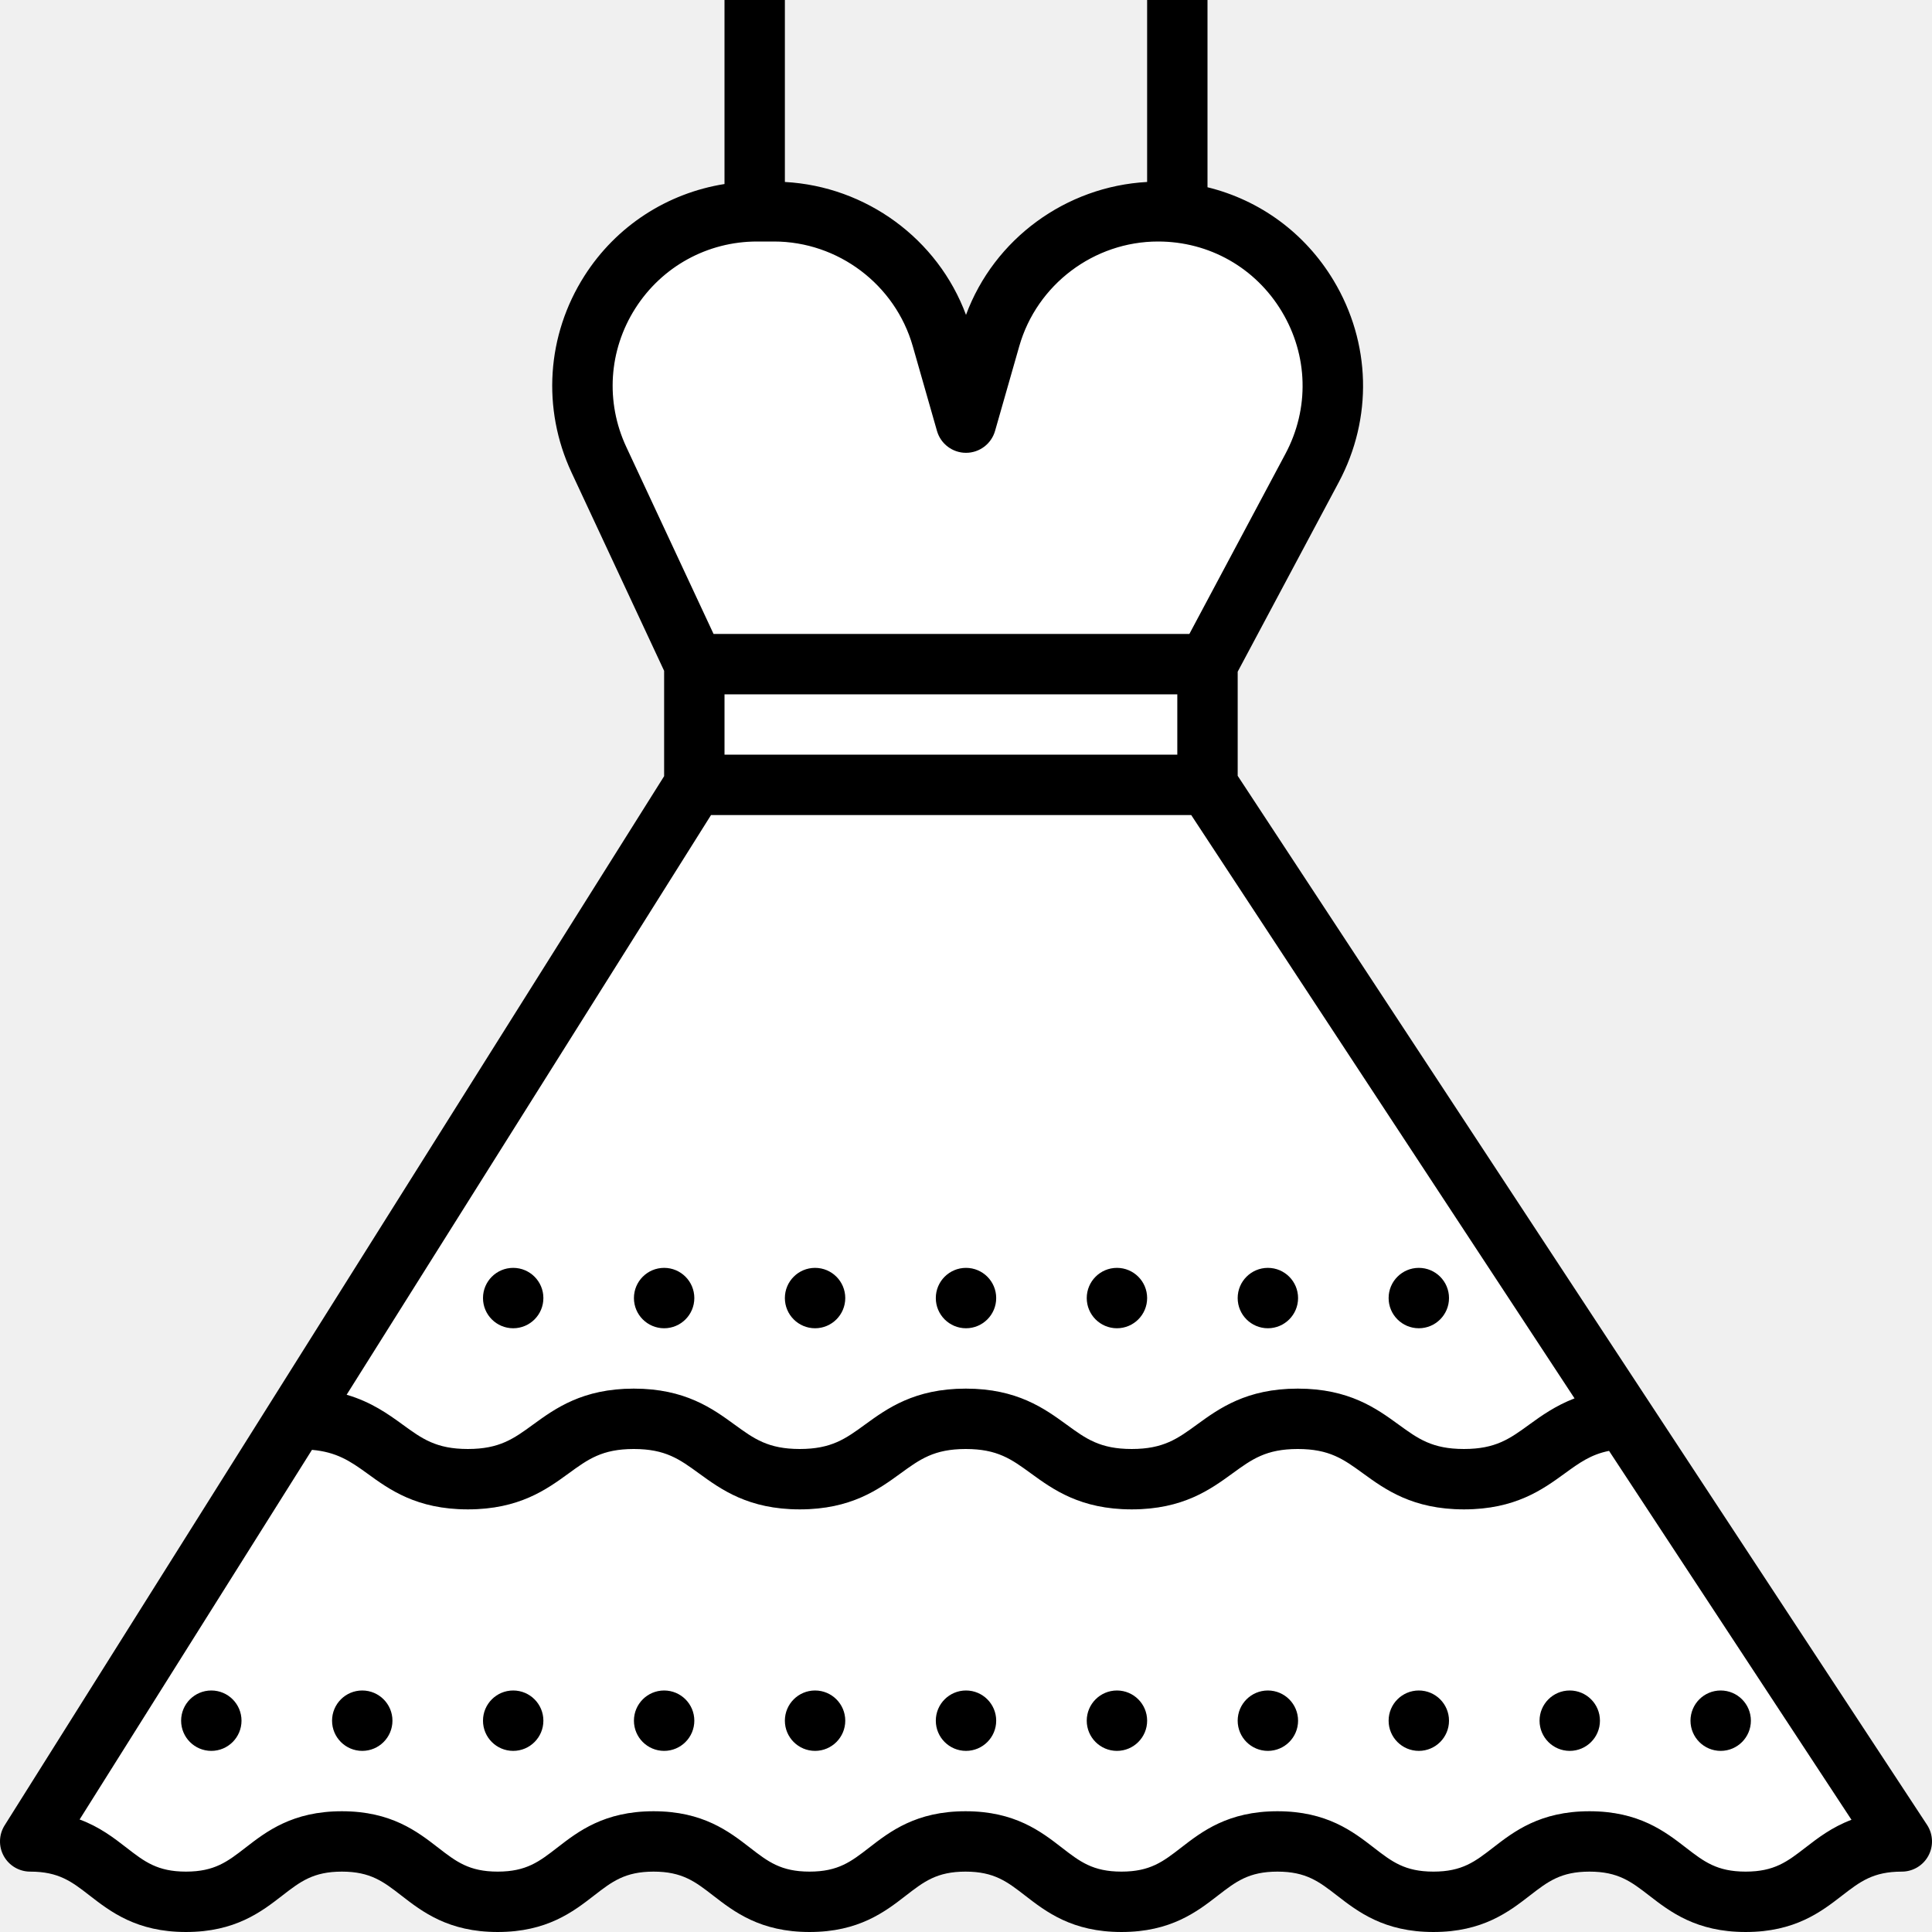
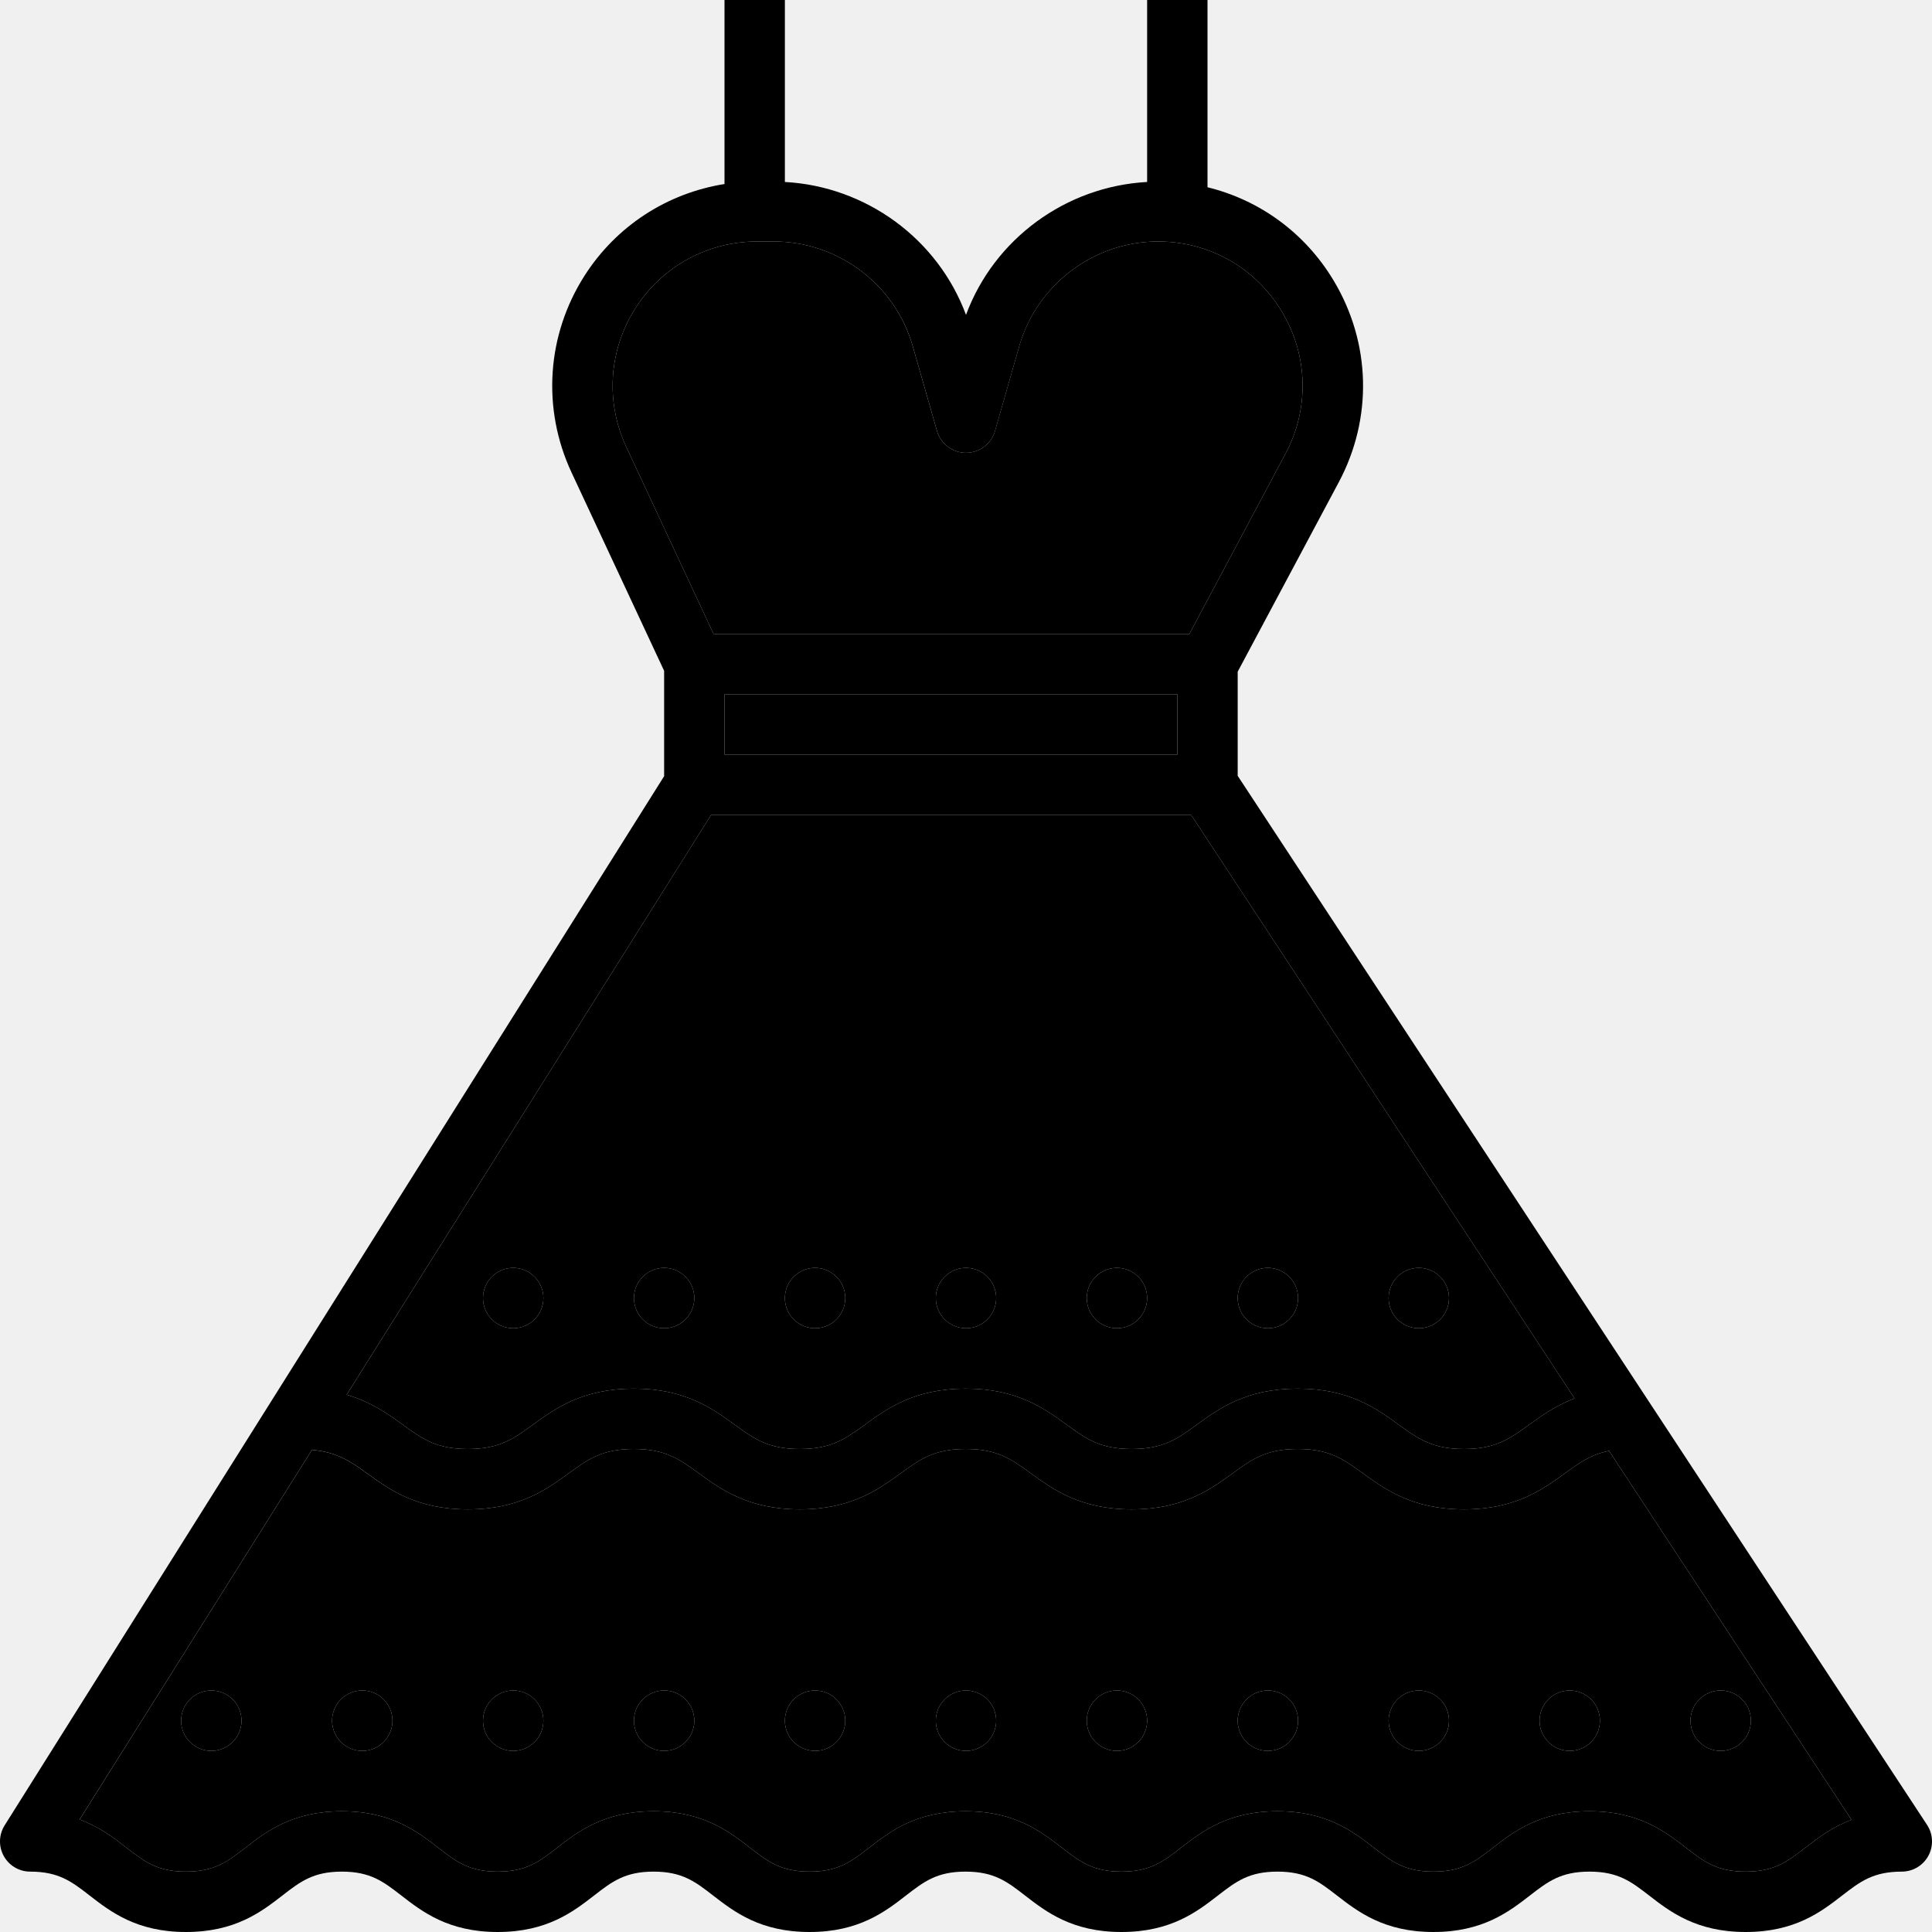
- <svg xmlns="http://www.w3.org/2000/svg" version="1.1" id="Layer_1" x="0px" y="0px" viewBox="0 0 512.001 512.001" style="enable-background:new 0 0 512.001 512.001;" xml:space="preserve">
-   <path style="fill:#FFFFFF;" d="M315.201,168l25.456-47.736c6.384-11.968,6.032-26.056-0.952-37.688  C332.729,70.944,320.465,64,306.897,64c-17,0-32.128,11.408-36.792,27.752l-6.416,22.448c-0.976,3.432-4.12,5.8-7.688,5.8  c-3.568,0-6.712-2.368-7.696-5.8l-6.416-22.448C237.225,75.408,222.105,64,205.105,64h-4.464c-13.152,0-25.208,6.624-32.272,17.712  c-7.064,11.088-7.96,24.816-2.4,36.728L189.097,168H315.201z" />
-   <rect x="192.001" y="184" style="fill:#FFFFFF;" width="120" height="16" />
+ <svg xmlns="http://www.w3.org/2000/svg" version="1.1" id="Layer_1" x="0px" y="0px" viewBox="0 0 512.001 512.001" xml:space="preserve">
+   <path d="M315.201,168l25.456-47.736c6.384-11.968,6.032-26.056-0.952-37.688  C332.729,70.944,320.465,64,306.897,64c-17,0-32.128,11.408-36.792,27.752l-6.416,22.448c-0.976,3.432-4.12,5.8-7.688,5.8  c-3.568,0-6.712-2.368-7.696-5.8l-6.416-22.448C237.225,75.408,222.105,64,205.105,64h-4.464c-13.152,0-25.208,6.624-32.272,17.712  c-7.064,11.088-7.96,24.816-2.4,36.728L189.097,168H315.201z" />
+   <rect x="192.001" y="184" width="120" height="16" />
  <g>
-     <path style="fill:#FFFFFF;" d="M123.985,384c8.392,0,12.128-2.712,17.288-6.472c5.832-4.24,13.096-9.528,26.688-9.528   c13.6,0,20.856,5.288,26.696,9.528c5.168,3.76,8.896,6.472,17.288,6.472c8.4,0,12.136-2.712,17.296-6.472   c5.84-4.24,13.104-9.528,26.704-9.528c13.592,0,20.856,5.288,26.696,9.528c5.16,3.76,8.88,6.472,17.272,6.472   c8.4,0,12.136-2.712,17.296-6.472c5.84-4.24,13.104-9.528,26.712-9.528s20.872,5.28,26.72,9.528   c5.176,3.76,8.904,6.472,17.32,6.472c8.408,0,12.144-2.712,17.312-6.472c3.256-2.36,7.008-5.024,12-6.944L315.689,216H188.425   l-96.56,153.624c6.488,1.888,10.992,5.112,14.84,7.904C111.857,381.288,115.593,384,123.985,384z M376.001,336c4.416,0,8,3.584,8,8   s-3.584,8-8,8s-8-3.584-8-8S371.585,336,376.001,336z M336.001,336c4.416,0,8,3.584,8,8s-3.584,8-8,8s-8-3.584-8-8   S331.585,336,336.001,336z M296.001,336c4.416,0,8,3.584,8,8s-3.584,8-8,8s-8-3.584-8-8S291.585,336,296.001,336z M256.001,336   c4.416,0,8,3.584,8,8s-3.584,8-8,8c-4.416,0-8-3.584-8-8S251.585,336,256.001,336z M216.001,336c4.416,0,8,3.584,8,8s-3.584,8-8,8   s-8-3.584-8-8S211.585,336,216.001,336z M176.001,336c4.416,0,8,3.584,8,8s-3.584,8-8,8s-8-3.584-8-8S171.585,336,176.001,336z    M136.001,336c4.416,0,8,3.584,8,8s-3.584,8-8,8s-8-3.584-8-8S131.585,336,136.001,336z" />
-     <path style="fill:#FFFFFF;" d="M414.681,390.472c-5.84,4.248-13.112,9.528-26.72,9.528s-20.88-5.288-26.728-9.528   c-5.168-3.76-8.904-6.472-17.312-6.472s-12.136,2.712-17.304,6.472c-5.832,4.24-13.096,9.528-26.704,9.528   c-13.592,0-20.856-5.288-26.696-9.528c-5.152-3.76-8.88-6.472-17.272-6.472c-8.4,0-12.136,2.712-17.296,6.472   c-5.832,4.24-13.104,9.528-26.704,9.528s-20.864-5.288-26.696-9.528c-5.16-3.76-8.896-6.472-17.288-6.472   s-12.12,2.712-17.272,6.472c-5.84,4.24-13.104,9.528-26.704,9.528s-20.856-5.288-26.696-9.528   c-4.536-3.296-8.152-5.68-14.616-6.232l-61.568,97.952c5.312,1.96,9.12,4.912,12.44,7.488c4.728,3.664,8.152,6.32,15.736,6.32   c7.592,0,11.016-2.656,15.76-6.328c5.56-4.312,12.488-9.672,25.56-9.672c13.064,0,19.984,5.368,25.544,9.68   c4.744,3.664,8.152,6.32,15.744,6.32s11.016-2.656,15.76-6.328c5.56-4.312,12.496-9.672,25.56-9.672   c13.072,0,19.992,5.36,25.56,9.672c4.752,3.672,8.176,6.328,15.768,6.328s11.024-2.656,15.768-6.328   c5.568-4.312,12.504-9.672,25.568-9.672s19.992,5.36,25.56,9.672c4.752,3.672,8.176,6.328,15.768,6.328   c7.6,0,11.032-2.656,15.776-6.328c5.568-4.312,12.504-9.672,25.568-9.672c13.072,0,19.992,5.36,25.56,9.672   c4.744,3.672,8.176,6.328,15.768,6.328c7.6,0,11.032-2.656,15.776-6.328c5.568-4.312,12.504-9.672,25.576-9.672   c13.08,0,20.016,5.36,25.584,9.672c4.76,3.672,8.192,6.328,15.808,6.328c7.608,0,11.04-2.656,15.8-6.328   c3.28-2.536,7.04-5.448,12.248-7.4l-64.248-97.768C421.609,385.448,418.545,387.664,414.681,390.472z M56.001,464   c-4.416,0-8-3.584-8-8s3.584-8,8-8s8,3.584,8,8S60.417,464,56.001,464z M96.001,464c-4.416,0-8-3.584-8-8s3.584-8,8-8s8,3.584,8,8   S100.417,464,96.001,464z M136.001,464c-4.416,0-8-3.584-8-8s3.584-8,8-8s8,3.584,8,8S140.417,464,136.001,464z M176.001,464   c-4.416,0-8-3.584-8-8s3.584-8,8-8s8,3.584,8,8S180.417,464,176.001,464z M216.001,464c-4.416,0-8-3.584-8-8s3.584-8,8-8   s8,3.584,8,8S220.417,464,216.001,464z M256.001,464c-4.416,0-8-3.584-8-8s3.584-8,8-8c4.416,0,8,3.584,8,8   S260.417,464,256.001,464z M296.001,464c-4.416,0-8-3.584-8-8s3.584-8,8-8s8,3.584,8,8S300.417,464,296.001,464z M336.001,464   c-4.416,0-8-3.584-8-8s3.584-8,8-8s8,3.584,8,8S340.417,464,336.001,464z M376.001,464c-4.416,0-8-3.584-8-8s3.584-8,8-8   s8,3.584,8,8S380.417,464,376.001,464z M416.001,464c-4.416,0-8-3.584-8-8s3.584-8,8-8s8,3.584,8,8S420.417,464,416.001,464z    M456.001,448c4.416,0,8,3.584,8,8s-3.584,8-8,8s-8-3.584-8-8S451.585,448,456.001,448z" />
+     <path d="M123.985,384c8.392,0,12.128-2.712,17.288-6.472c5.832-4.24,13.096-9.528,26.688-9.528   c13.6,0,20.856,5.288,26.696,9.528c5.168,3.76,8.896,6.472,17.288,6.472c8.4,0,12.136-2.712,17.296-6.472   c5.84-4.24,13.104-9.528,26.704-9.528c13.592,0,20.856,5.288,26.696,9.528c5.16,3.76,8.88,6.472,17.272,6.472   c8.4,0,12.136-2.712,17.296-6.472c5.84-4.24,13.104-9.528,26.712-9.528s20.872,5.28,26.72,9.528   c5.176,3.76,8.904,6.472,17.32,6.472c8.408,0,12.144-2.712,17.312-6.472c3.256-2.36,7.008-5.024,12-6.944L315.689,216H188.425   l-96.56,153.624c6.488,1.888,10.992,5.112,14.84,7.904C111.857,381.288,115.593,384,123.985,384z M376.001,336c4.416,0,8,3.584,8,8   s-3.584,8-8,8s-8-3.584-8-8S371.585,336,376.001,336z M336.001,336c4.416,0,8,3.584,8,8s-3.584,8-8,8s-8-3.584-8-8   S331.585,336,336.001,336z M296.001,336c4.416,0,8,3.584,8,8s-3.584,8-8,8s-8-3.584-8-8S291.585,336,296.001,336z M256.001,336   c4.416,0,8,3.584,8,8s-3.584,8-8,8c-4.416,0-8-3.584-8-8S251.585,336,256.001,336z M216.001,336c4.416,0,8,3.584,8,8s-3.584,8-8,8   s-8-3.584-8-8S211.585,336,216.001,336z M176.001,336c4.416,0,8,3.584,8,8s-3.584,8-8,8s-8-3.584-8-8S171.585,336,176.001,336z    M136.001,336c4.416,0,8,3.584,8,8s-3.584,8-8,8s-8-3.584-8-8S131.585,336,136.001,336z" />
+     <path d="M414.681,390.472c-5.84,4.248-13.112,9.528-26.72,9.528s-20.88-5.288-26.728-9.528   c-5.168-3.76-8.904-6.472-17.312-6.472s-12.136,2.712-17.304,6.472c-5.832,4.24-13.096,9.528-26.704,9.528   c-13.592,0-20.856-5.288-26.696-9.528c-5.152-3.76-8.88-6.472-17.272-6.472c-8.4,0-12.136,2.712-17.296,6.472   c-5.832,4.24-13.104,9.528-26.704,9.528s-20.864-5.288-26.696-9.528c-5.16-3.76-8.896-6.472-17.288-6.472   s-12.12,2.712-17.272,6.472c-5.84,4.24-13.104,9.528-26.704,9.528s-20.856-5.288-26.696-9.528   c-4.536-3.296-8.152-5.68-14.616-6.232l-61.568,97.952c5.312,1.96,9.12,4.912,12.44,7.488c4.728,3.664,8.152,6.32,15.736,6.32   c7.592,0,11.016-2.656,15.76-6.328c5.56-4.312,12.488-9.672,25.56-9.672c13.064,0,19.984,5.368,25.544,9.68   c4.744,3.664,8.152,6.32,15.744,6.32s11.016-2.656,15.76-6.328c5.56-4.312,12.496-9.672,25.56-9.672   c13.072,0,19.992,5.36,25.56,9.672c4.752,3.672,8.176,6.328,15.768,6.328s11.024-2.656,15.768-6.328   c5.568-4.312,12.504-9.672,25.568-9.672s19.992,5.36,25.56,9.672c4.752,3.672,8.176,6.328,15.768,6.328   c7.6,0,11.032-2.656,15.776-6.328c5.568-4.312,12.504-9.672,25.568-9.672c13.072,0,19.992,5.36,25.56,9.672   c4.744,3.672,8.176,6.328,15.768,6.328c7.6,0,11.032-2.656,15.776-6.328c5.568-4.312,12.504-9.672,25.576-9.672   c13.08,0,20.016,5.36,25.584,9.672c4.76,3.672,8.192,6.328,15.808,6.328c7.608,0,11.04-2.656,15.8-6.328   c3.28-2.536,7.04-5.448,12.248-7.4l-64.248-97.768C421.609,385.448,418.545,387.664,414.681,390.472z M56.001,464   c-4.416,0-8-3.584-8-8s3.584-8,8-8s8,3.584,8,8S60.417,464,56.001,464z M96.001,464c-4.416,0-8-3.584-8-8s3.584-8,8-8s8,3.584,8,8   S100.417,464,96.001,464z M136.001,464c-4.416,0-8-3.584-8-8s3.584-8,8-8s8,3.584,8,8S140.417,464,136.001,464z M176.001,464   c-4.416,0-8-3.584-8-8s3.584-8,8-8s8,3.584,8,8S180.417,464,176.001,464z M216.001,464c-4.416,0-8-3.584-8-8s3.584-8,8-8   s8,3.584,8,8S220.417,464,216.001,464z M256.001,464c-4.416,0-8-3.584-8-8s3.584-8,8-8c4.416,0,8,3.584,8,8   S260.417,464,256.001,464z M296.001,464c-4.416,0-8-3.584-8-8s3.584-8,8-8s8,3.584,8,8S300.417,464,296.001,464z M336.001,464   c-4.416,0-8-3.584-8-8s3.584-8,8-8s8,3.584,8,8S340.417,464,336.001,464z M376.001,464c-4.416,0-8-3.584-8-8s3.584-8,8-8   s8,3.584,8,8S380.417,464,376.001,464z M416.001,464c-4.416,0-8-3.584-8-8s3.584-8,8-8s8,3.584,8,8S420.417,464,416.001,464z    M456.001,448c4.416,0,8,3.584,8,8s-3.584,8-8,8s-8-3.584-8-8S451.585,448,456.001,448z" />
  </g>
  <g>
-     <path style="fill:#000;" d="M510.689,483.608L328.001,205.6v-27.592l26.784-50.208c9.048-16.976,8.536-36.96-1.36-53.456   c-7.584-12.64-19.584-21.328-33.424-24.72V0h-16v48.224c-21.536,1.176-40.536,15.072-48,35.224   c-7.472-20.16-26.464-34.048-48-35.224V0h-16v48.768c-15.184,2.424-28.688,11.096-37.128,24.352   c-10.016,15.728-11.288,35.2-3.408,52.096l24.536,52.56v27.92L1.225,483.744c-1.544,2.464-1.64,5.576-0.224,8.128   c1.408,2.544,4.088,4.128,7,4.128c7.584,0,11.008,2.656,15.744,6.328c5.56,4.304,12.48,9.672,25.536,9.672   c13.064,0,19.992-5.36,25.552-9.672c4.744-3.672,8.176-6.328,15.768-6.328c7.584,0,11.008,2.656,15.752,6.328   c5.56,4.312,12.488,9.672,25.536,9.672c13.064,0,19.992-5.36,25.552-9.672c4.744-3.672,8.176-6.328,15.768-6.328   s11.024,2.656,15.768,6.328c5.568,4.312,12.496,9.672,25.56,9.672s19.992-5.36,25.56-9.672c4.752-3.672,8.176-6.328,15.776-6.328   c7.592,0,11.024,2.656,15.768,6.328c5.568,4.312,12.496,9.672,25.56,9.672s20-5.36,25.568-9.672   c4.752-3.672,8.176-6.328,15.776-6.328c7.592,0,11.024,2.656,15.768,6.328c5.568,4.312,12.496,9.672,25.56,9.672   s20-5.36,25.568-9.672c4.744-3.672,8.176-6.328,15.784-6.328c7.616,0,11.048,2.656,15.808,6.328   c5.568,4.312,12.504,9.672,25.584,9.672s20.008-5.36,25.576-9.672c4.76-3.672,8.192-6.328,15.808-6.328   c2.936,0,5.648-1.616,7.04-4.2C512.441,489.208,512.297,486.064,510.689,483.608z M165.969,118.44   c-5.56-11.912-4.664-25.648,2.4-36.728C175.433,70.624,187.497,64,200.641,64h4.464c17,0,32.128,11.408,36.792,27.752l6.416,22.448   c0.976,3.432,4.12,5.8,7.688,5.8c3.568,0,6.712-2.368,7.696-5.8l6.416-22.448C274.777,75.408,289.897,64,306.897,64   c13.56,0,25.832,6.944,32.808,18.576c6.984,11.632,7.336,25.72,0.952,37.688L315.201,168H189.097L165.969,118.44z M312.001,184v16   h-120v-16H312.001z M188.425,216h127.264l101.584,154.584c-4.992,1.92-8.744,4.576-12,6.944c-5.168,3.76-8.904,6.472-17.312,6.472   c-8.416,0-12.152-2.712-17.32-6.472c-5.84-4.248-13.112-9.528-26.72-9.528s-20.872,5.288-26.712,9.528   c-5.16,3.76-8.896,6.472-17.296,6.472c-8.392,0-12.12-2.712-17.272-6.472c-5.832-4.24-13.104-9.528-26.696-9.528   c-13.6,0-20.864,5.288-26.704,9.528c-5.16,3.76-8.896,6.472-17.296,6.472c-8.392,0-12.128-2.712-17.288-6.472   c-5.832-4.24-13.096-9.528-26.696-9.528c-13.592,0-20.856,5.288-26.688,9.528c-5.16,3.76-8.896,6.472-17.288,6.472   s-12.128-2.712-17.288-6.472c-3.848-2.8-8.352-6.016-14.84-7.904L188.425,216z M478.417,489.672   c-4.76,3.672-8.192,6.328-15.8,6.328c-7.616,0-11.048-2.656-15.808-6.328c-5.568-4.312-12.504-9.672-25.584-9.672   s-20.008,5.36-25.576,9.672c-4.744,3.672-8.168,6.328-15.776,6.328c-7.592,0-11.024-2.656-15.768-6.328   c-5.568-4.312-12.488-9.672-25.56-9.672s-20,5.36-25.568,9.672c-4.744,3.672-8.168,6.328-15.776,6.328   c-7.592,0-11.024-2.656-15.768-6.328c-5.568-4.312-12.488-9.672-25.56-9.672c-13.072,0-20,5.36-25.568,9.672   c-4.744,3.672-8.168,6.328-15.768,6.328s-11.024-2.656-15.768-6.328c-5.568-4.312-12.488-9.672-25.56-9.672s-20,5.36-25.56,9.672   c-4.744,3.672-8.16,6.328-15.76,6.328c-7.584,0-11-2.656-15.744-6.32c-5.56-4.312-12.48-9.68-25.544-9.68   c-13.072,0-20,5.36-25.56,9.672c-4.744,3.672-8.168,6.328-15.76,6.328c-7.584,0-11.008-2.656-15.744-6.328   c-3.32-2.576-7.128-5.528-12.44-7.488l61.576-97.96c6.456,0.56,10.08,2.936,14.616,6.232c5.84,4.256,13.096,9.544,26.696,9.544   s20.864-5.288,26.704-9.528c5.16-3.76,8.88-6.472,17.272-6.472s12.128,2.712,17.288,6.472c5.84,4.24,13.096,9.528,26.696,9.528   s20.864-5.288,26.704-9.528c5.168-3.76,8.896-6.472,17.296-6.472c8.392,0,12.12,2.712,17.272,6.472   c5.84,4.24,13.104,9.528,26.696,9.528c13.6,0,20.864-5.288,26.704-9.528c5.168-3.76,8.904-6.472,17.304-6.472   c8.408,0,12.144,2.712,17.312,6.472c5.84,4.24,13.12,9.528,26.728,9.528s20.872-5.28,26.72-9.528   c3.864-2.808,6.928-5.024,11.736-5.976l64.248,97.768C485.457,484.224,481.697,487.136,478.417,489.672z" />
-     <circle style="fill:#000;" cx="256.001" cy="456" r="8" />
-     <circle style="fill:#000;" cx="296.001" cy="456" r="8" />
-     <circle style="fill:#000;" cx="336.001" cy="456" r="8" />
-     <circle style="fill:#000;" cx="376.001" cy="456" r="8" />
-     <circle style="fill:#000;" cx="416.001" cy="456" r="8" />
-     <circle style="fill:#000;" cx="456.001" cy="456" r="8" />
-     <circle style="fill:#000;" cx="56.001" cy="456" r="8" />
-     <circle style="fill:#000;" cx="96.001" cy="456" r="8" />
-     <circle style="fill:#000;" cx="136.001" cy="456" r="8" />
-     <circle style="fill:#000;" cx="176.001" cy="456" r="8" />
-     <circle style="fill:#000;" cx="216.001" cy="456" r="8" />
-     <circle style="fill:#000;" cx="256.001" cy="344" r="8" />
-     <circle style="fill:#000;" cx="296.001" cy="344" r="8" />
-     <circle style="fill:#000;" cx="336.001" cy="344" r="8" />
-     <circle style="fill:#000;" cx="376.001" cy="344" r="8" />
-     <circle style="fill:#000;" cx="136.001" cy="344" r="8" />
-     <circle style="fill:#000;" cx="176.001" cy="344" r="8" />
-     <circle style="fill:#000;" cx="216.001" cy="344" r="8" />
+     <path d="M510.689,483.608L328.001,205.6v-27.592l26.784-50.208c9.048-16.976,8.536-36.96-1.36-53.456   c-7.584-12.64-19.584-21.328-33.424-24.72V0h-16v48.224c-21.536,1.176-40.536,15.072-48,35.224   c-7.472-20.16-26.464-34.048-48-35.224V0h-16v48.768c-15.184,2.424-28.688,11.096-37.128,24.352   c-10.016,15.728-11.288,35.2-3.408,52.096l24.536,52.56v27.92L1.225,483.744c-1.544,2.464-1.64,5.576-0.224,8.128   c1.408,2.544,4.088,4.128,7,4.128c7.584,0,11.008,2.656,15.744,6.328c5.56,4.304,12.48,9.672,25.536,9.672   c13.064,0,19.992-5.36,25.552-9.672c4.744-3.672,8.176-6.328,15.768-6.328c7.584,0,11.008,2.656,15.752,6.328   c5.56,4.312,12.488,9.672,25.536,9.672c13.064,0,19.992-5.36,25.552-9.672c4.744-3.672,8.176-6.328,15.768-6.328   s11.024,2.656,15.768,6.328c5.568,4.312,12.496,9.672,25.56,9.672s19.992-5.36,25.56-9.672c4.752-3.672,8.176-6.328,15.776-6.328   c7.592,0,11.024,2.656,15.768,6.328c5.568,4.312,12.496,9.672,25.56,9.672s20-5.36,25.568-9.672   c4.752-3.672,8.176-6.328,15.776-6.328c7.592,0,11.024,2.656,15.768,6.328c5.568,4.312,12.496,9.672,25.56,9.672   s20-5.36,25.568-9.672c4.744-3.672,8.176-6.328,15.784-6.328c7.616,0,11.048,2.656,15.808,6.328   c5.568,4.312,12.504,9.672,25.584,9.672s20.008-5.36,25.576-9.672c4.76-3.672,8.192-6.328,15.808-6.328   c2.936,0,5.648-1.616,7.04-4.2C512.441,489.208,512.297,486.064,510.689,483.608z M165.969,118.44   c-5.56-11.912-4.664-25.648,2.4-36.728C175.433,70.624,187.497,64,200.641,64h4.464c17,0,32.128,11.408,36.792,27.752l6.416,22.448   c0.976,3.432,4.12,5.8,7.688,5.8c3.568,0,6.712-2.368,7.696-5.8l6.416-22.448C274.777,75.408,289.897,64,306.897,64   c13.56,0,25.832,6.944,32.808,18.576c6.984,11.632,7.336,25.72,0.952,37.688L315.201,168H189.097L165.969,118.44z M312.001,184v16   h-120v-16H312.001z M188.425,216h127.264l101.584,154.584c-4.992,1.92-8.744,4.576-12,6.944c-5.168,3.76-8.904,6.472-17.312,6.472   c-8.416,0-12.152-2.712-17.32-6.472c-5.84-4.248-13.112-9.528-26.72-9.528s-20.872,5.288-26.712,9.528   c-5.16,3.76-8.896,6.472-17.296,6.472c-8.392,0-12.12-2.712-17.272-6.472c-5.832-4.24-13.104-9.528-26.696-9.528   c-13.6,0-20.864,5.288-26.704,9.528c-5.16,3.76-8.896,6.472-17.296,6.472c-8.392,0-12.128-2.712-17.288-6.472   c-5.832-4.24-13.096-9.528-26.696-9.528c-13.592,0-20.856,5.288-26.688,9.528c-5.16,3.76-8.896,6.472-17.288,6.472   s-12.128-2.712-17.288-6.472c-3.848-2.8-8.352-6.016-14.84-7.904L188.425,216z M478.417,489.672   c-4.76,3.672-8.192,6.328-15.8,6.328c-7.616,0-11.048-2.656-15.808-6.328c-5.568-4.312-12.504-9.672-25.584-9.672   s-20.008,5.36-25.576,9.672c-4.744,3.672-8.168,6.328-15.776,6.328c-7.592,0-11.024-2.656-15.768-6.328   c-5.568-4.312-12.488-9.672-25.56-9.672s-20,5.36-25.568,9.672c-4.744,3.672-8.168,6.328-15.776,6.328   c-7.592,0-11.024-2.656-15.768-6.328c-5.568-4.312-12.488-9.672-25.56-9.672c-13.072,0-20,5.36-25.568,9.672   c-4.744,3.672-8.168,6.328-15.768,6.328s-11.024-2.656-15.768-6.328c-5.568-4.312-12.488-9.672-25.56-9.672s-20,5.36-25.56,9.672   c-4.744,3.672-8.16,6.328-15.76,6.328c-7.584,0-11-2.656-15.744-6.32c-5.56-4.312-12.48-9.68-25.544-9.68   c-13.072,0-20,5.36-25.56,9.672c-4.744,3.672-8.168,6.328-15.76,6.328c-7.584,0-11.008-2.656-15.744-6.328   c-3.32-2.576-7.128-5.528-12.44-7.488l61.576-97.96c6.456,0.56,10.08,2.936,14.616,6.232c5.84,4.256,13.096,9.544,26.696,9.544   s20.864-5.288,26.704-9.528c5.16-3.76,8.88-6.472,17.272-6.472s12.128,2.712,17.288,6.472c5.84,4.24,13.096,9.528,26.696,9.528   s20.864-5.288,26.704-9.528c5.168-3.76,8.896-6.472,17.296-6.472c8.392,0,12.12,2.712,17.272,6.472   c5.84,4.24,13.104,9.528,26.696,9.528c13.6,0,20.864-5.288,26.704-9.528c5.168-3.76,8.904-6.472,17.304-6.472   c8.408,0,12.144,2.712,17.312,6.472c5.84,4.24,13.12,9.528,26.728,9.528s20.872-5.28,26.72-9.528   c3.864-2.808,6.928-5.024,11.736-5.976l64.248,97.768C485.457,484.224,481.697,487.136,478.417,489.672z" />
+     <circle cx="256.001" cy="456" r="8" />
+     <circle cx="296.001" cy="456" r="8" />
+     <circle cx="336.001" cy="456" r="8" />
+     <circle cx="376.001" cy="456" r="8" />
+     <circle cx="416.001" cy="456" r="8" />
+     <circle cx="456.001" cy="456" r="8" />
+     <circle cx="56.001" cy="456" r="8" />
+     <circle cx="96.001" cy="456" r="8" />
+     <circle cx="136.001" cy="456" r="8" />
+     <circle cx="176.001" cy="456" r="8" />
+     <circle cx="216.001" cy="456" r="8" />
+     <circle cx="256.001" cy="344" r="8" />
+     <circle cx="296.001" cy="344" r="8" />
+     <circle cx="336.001" cy="344" r="8" />
+     <circle cx="376.001" cy="344" r="8" />
+     <circle cx="136.001" cy="344" r="8" />
+     <circle cx="176.001" cy="344" r="8" />
+     <circle cx="216.001" cy="344" r="8" />
  </g>
  <g>
</g>
  <g>
</g>
  <g>
</g>
  <g>
</g>
  <g>
</g>
  <g>
</g>
  <g>
</g>
  <g>
</g>
  <g>
</g>
  <g>
</g>
  <g>
</g>
  <g>
</g>
  <g>
</g>
  <g>
</g>
  <g>
</g>
</svg>
